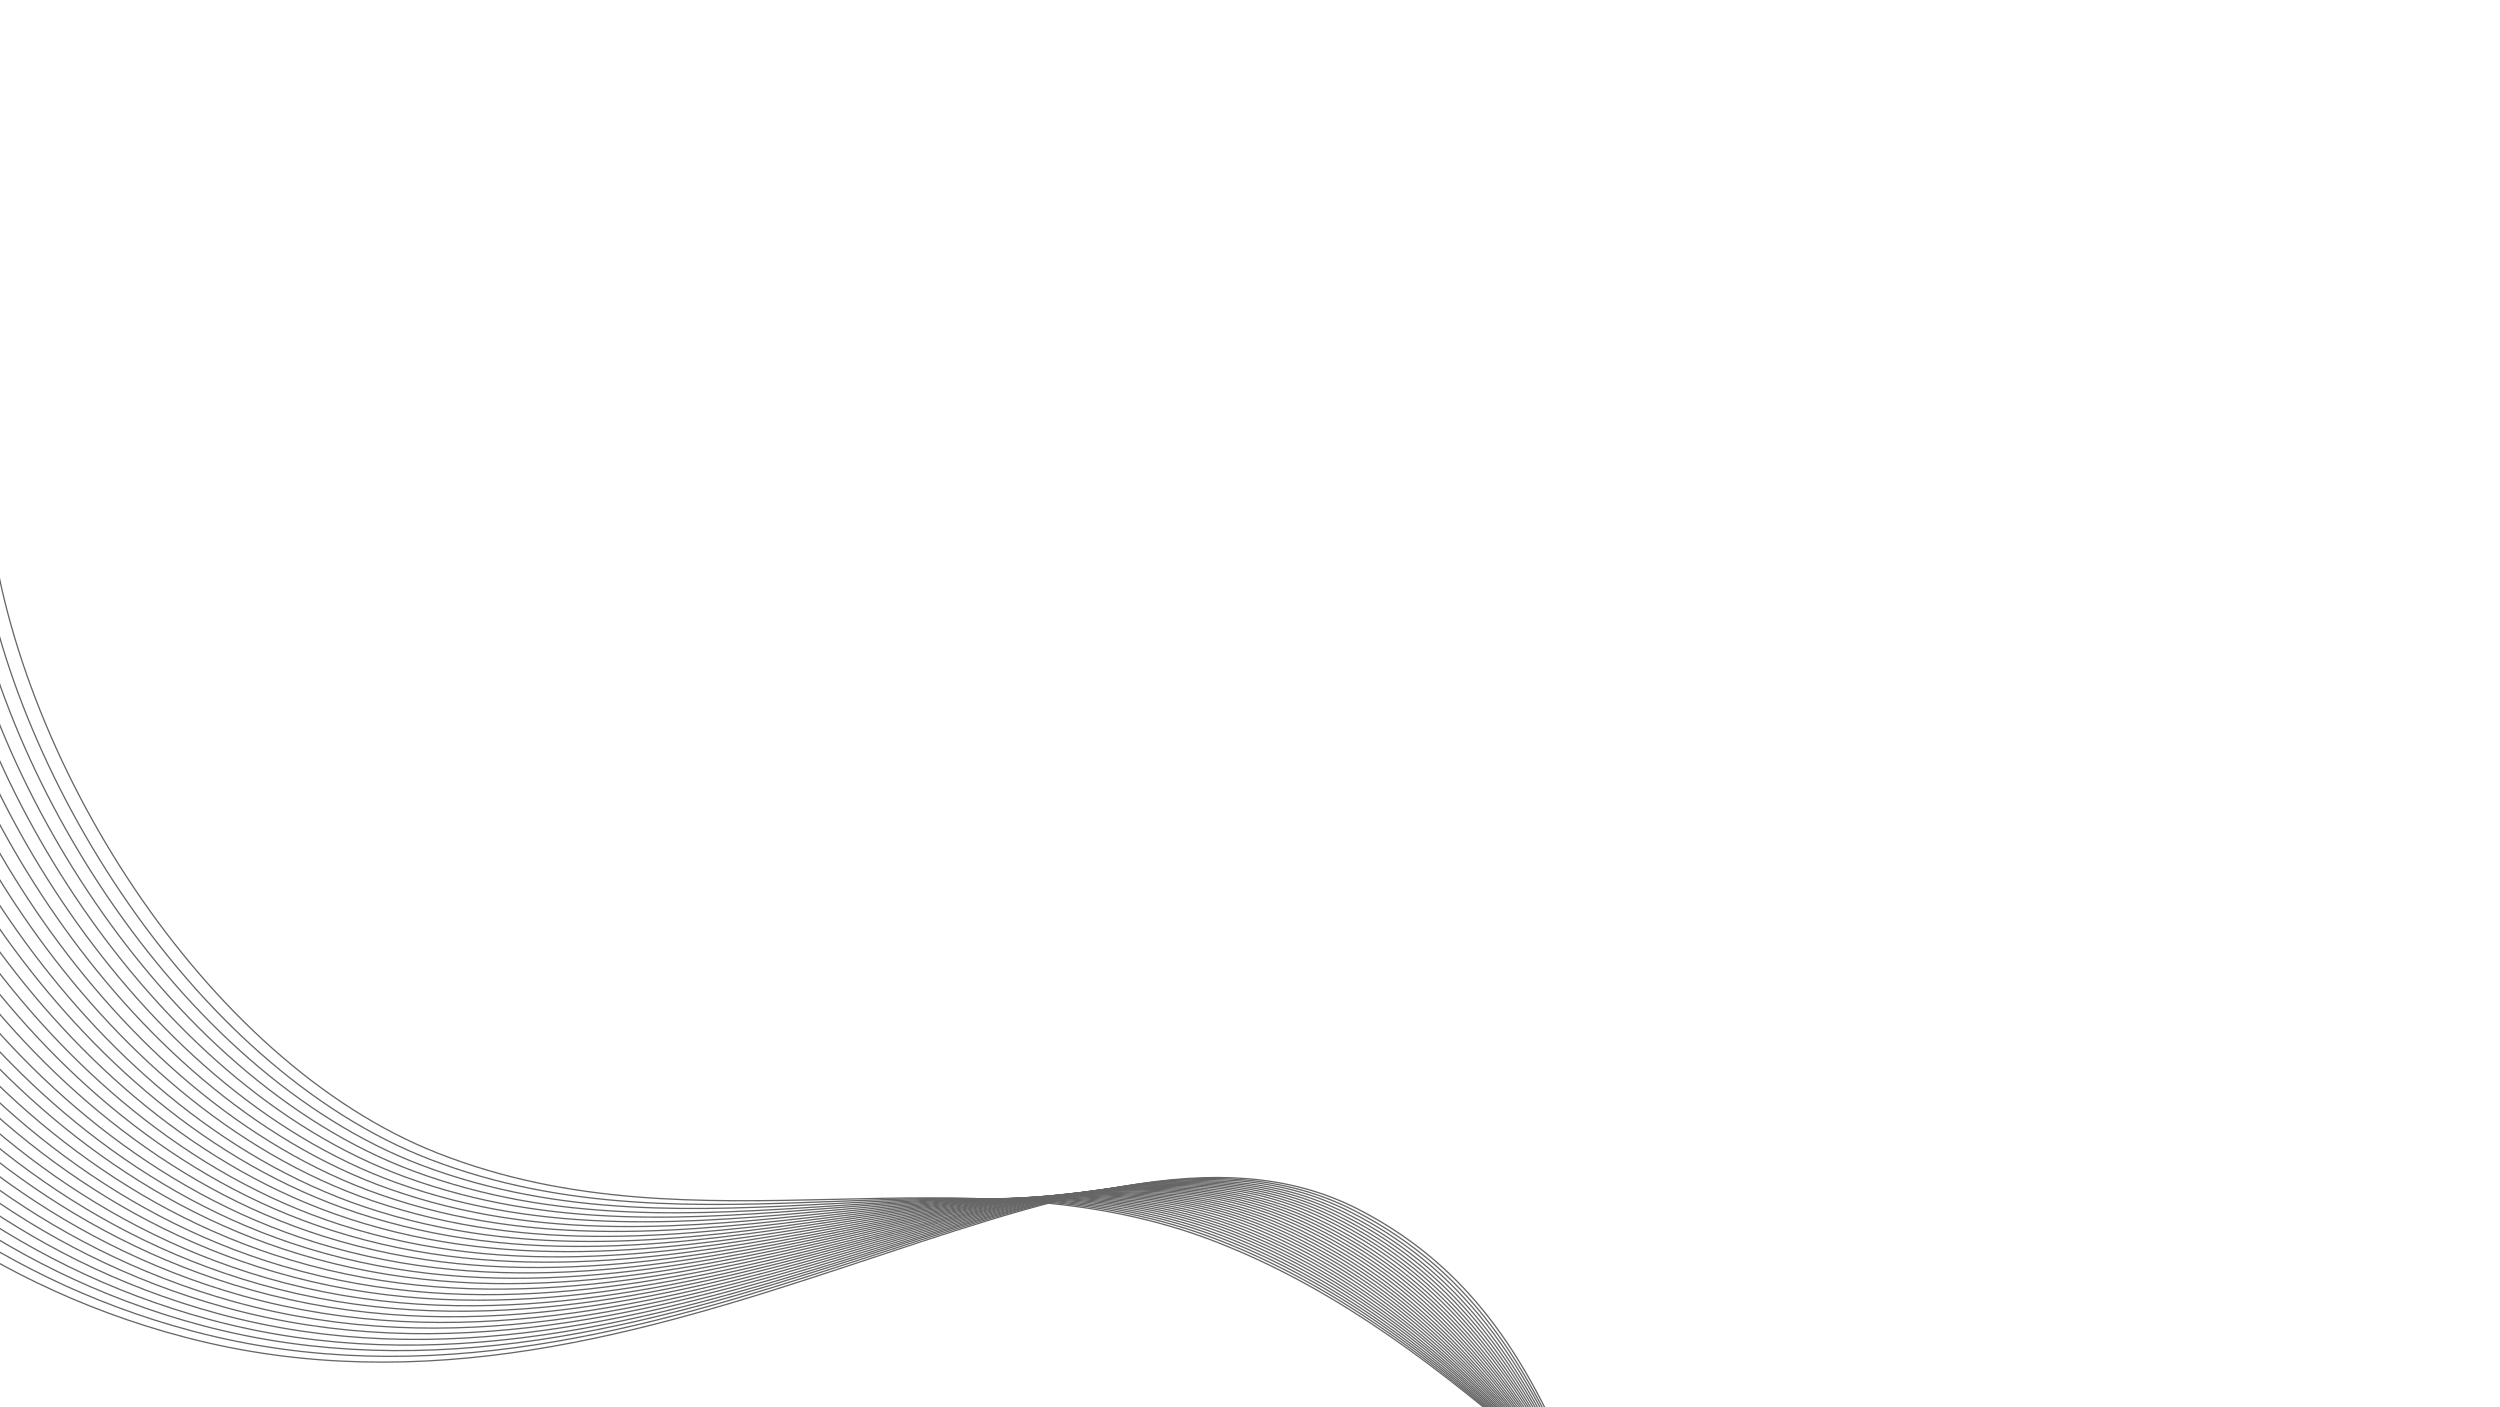
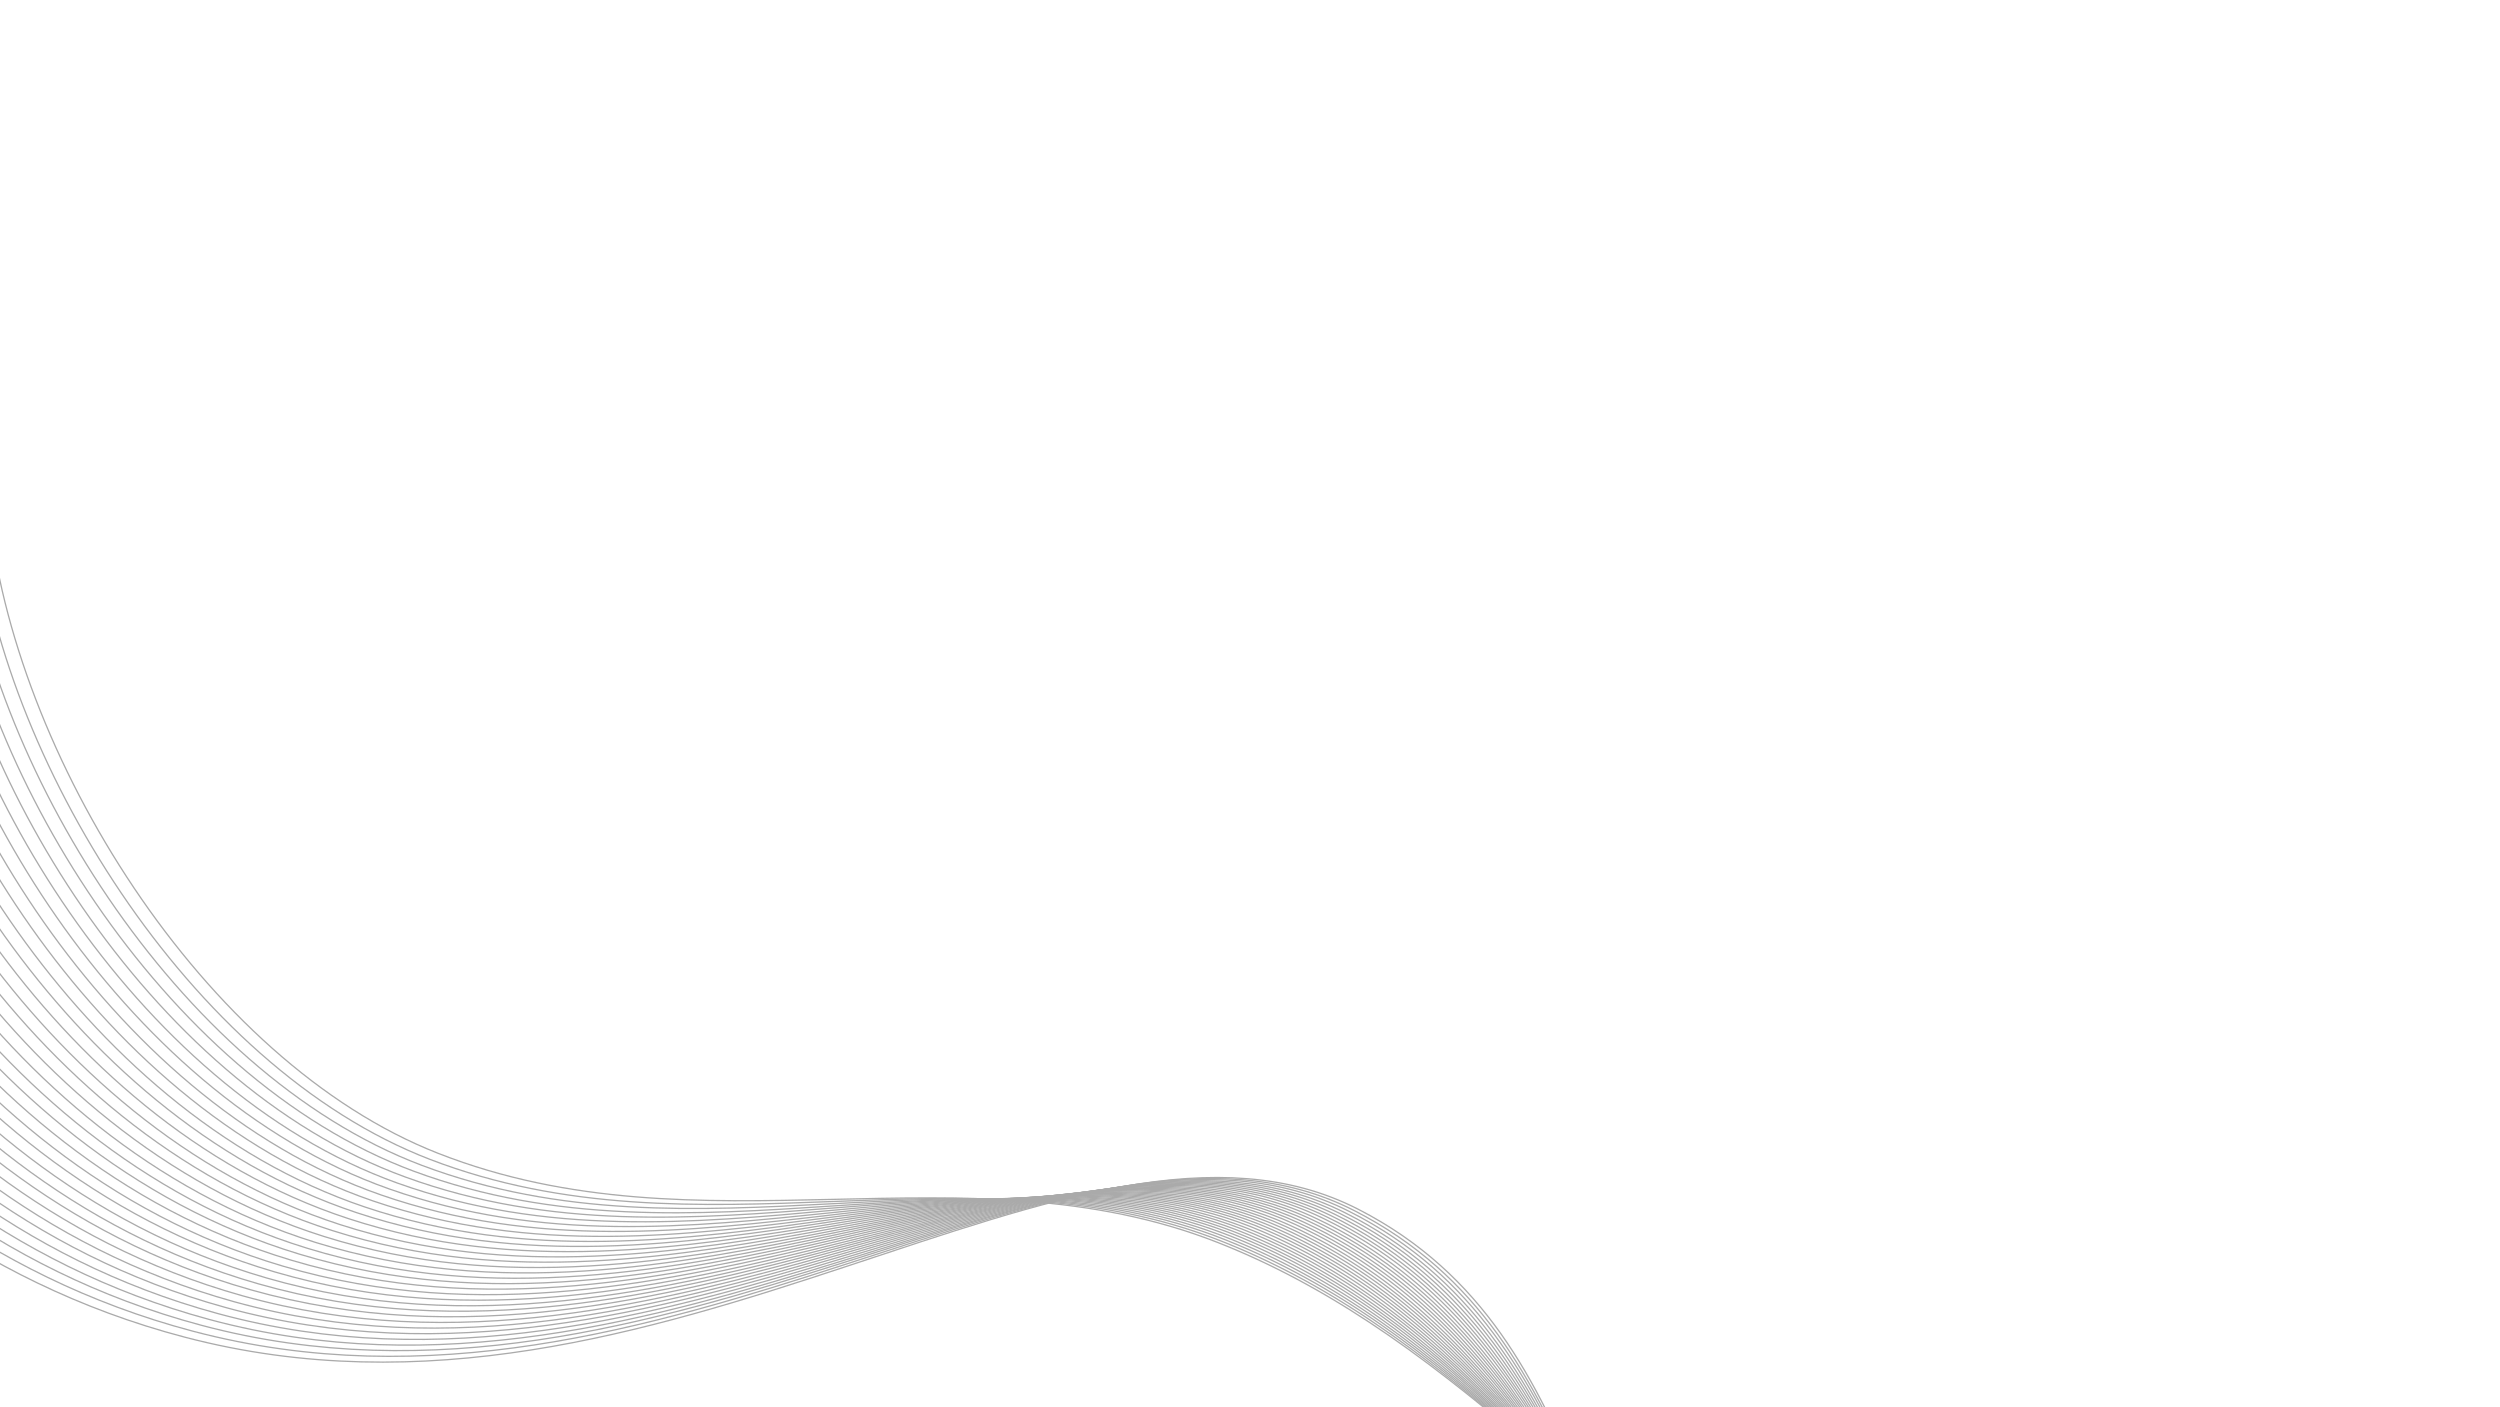
<svg xmlns="http://www.w3.org/2000/svg" version="1.1" id="Layer_1" x="0px" y="0px" viewBox="0 0 1920 1080" style="enable-background:new 0 0 1920 1080;" xml:space="preserve">
-   <style type="text/css">
- 	.st0{fill:none;stroke:#666666;stroke-miterlimit:10;}
- </style>
+   <style type="text/css">.st0{fill:none;stroke:#aaa;stroke-miterlimit:10;}</style>
  <g>
    <path class="st0" d="M1379,1256.1c-135.4-53.1-250.3-226-444.1-302c-193.8-75.9-396.5,10.8-598.3-68.3   C156,815.1,9.5,578.6-8.9,389.9" />
    <path class="st0" d="M1378.4,1259.9c-136.2-55-246.2-229.9-440.1-306.6c-194.5-77.1-400.9,16.7-608.1-62.9   C145,819.2-0.7,580.3-18.4,397.7" />
    <path class="st0" d="M1377.9,1263.7c-136.9-57-242.2-233.7-436-311.2C746.7,874.3,536.5,975.1,324,895   C134,823.3-10.8,582.1-28,405.6" />
    <path class="st0" d="M1377.3,1267.5c-137.7-59-238.1-237.5-431.9-315.8c-195.9-79.3-409.8,28.6-627.6-52.2   C123,827.3-21,583.8-37.6,413.4" />
    <path class="st0" d="M1376.7,1271.2c-138.5-61-234-241.3-427.9-320.4c-196.5-80.4-414.2,34.5-637.4-46.8   C112,831.4-31.1,585.5-47.1,421.2" />
    <path class="st0" d="M1376.2,1275c-139.2-63-229.9-245.2-423.8-325c-197.2-81.5-418.6,40.4-647.2-41.4   C100.9,835.5-41.3,587.2-56.7,429" />
    <path class="st0" d="M1375.6,1278.8c-140-65-225.8-249-419.8-329.6c-197.9-82.6-423,46.4-656.9-36.1   C89.9,839.5-51.4,588.9-66.2,436.8" />
    <path class="st0" d="M1375,1282.6c-140.7-67-221.7-252.8-415.7-334.2c-198.6-83.7-427.4,52.3-666.7-30.7   C78.9,843.6-61.6,590.7-75.8,444.6" />
    <path class="st0" d="M1374.5,1286.4c-141.5-69-217.6-256.7-411.6-338.8c-199.3-84.9-431.8,58.2-676.5-25.3   C67.9,847.7-71.7,592.4-85.4,452.4" />
    <path class="st0" d="M1373.9,1290.2c-142.3-71-213.6-260.5-407.6-343.4c-199.9-86-436.3,64.1-686.3-19.9   c-223.2-75.1-362-332.7-375-466.6" />
    <path class="st0" d="M1373.3,1293.9c-143-73-209.5-264.3-403.5-348c-200.6-87.1-440.7,70.1-696-14.6   C45.9,855.8-92.1,595.8-104.5,468" />
    <path class="st0" d="M1372.8,1297.7c-143.8-75-205.4-268.1-399.4-352.6c-201.3-88.2-445.1,76-705.8-9.2   C34.9,859.9-102.2,597.6-114,475.8" />
    <path class="st0" d="M1372.2,1301.5c-144.6-77-201.3-272-395.4-357.2c-202-89.3-449.5,81.9-715.6-3.8   C23.9,863.9-112.4,599.3-123.6,483.6" />
    <path class="st0" d="M1371.6,1305.3c-145.3-79-197.2-275.8-391.3-361.8c-202.7-90.4-453.9,87.9-725.3,1.5   C12.9,868-122.5,601-133.2,491.4" />
    <path class="st0" d="M1371.1,1309.1c-146.1-81-193.1-279.6-387.2-366.4c-203.3-91.5-458.3,93.8-735.1,6.9   C1.8,872-132.7,602.7-142.7,499.3" />
    <path class="st0" d="M1370.5,1312.9c-146.8-83-189-283.4-383.2-371c-204-92.7-462.7,99.7-744.9,12.3   c-251.6-78-385.3-349.7-394.7-447.1" />
    <path class="st0" d="M1369.9,1316.7c-147.6-84.9-185-287.3-379.1-375.6c-204.7-93.8-467.2,105.6-754.7,17.6   c-256.3-78.5-389.1-352.5-398-443.8" />
    <path class="st0" d="M1369.4,1320.4c-148.4-86.9-180.9-291.1-375-380.2c-205.4-94.9-471.6,111.6-764.4,23   c-261.1-79-393-355.3-401.3-440.6" />
    <path class="st0" d="M1368.8,1324.2c-149.1-88.9-176.8-294.9-371-384.8c-206.1-96-476,117.5-774.2,28.4   C-42.2,888.3-173.3,609.6-181,530.5" />
    <path class="st0" d="M1368.2,1328c-149.9-90.9-172.7-298.8-366.9-389.4c-206.8-97.1-480.4,123.4-784,33.8   c-270.6-80-400.8-361-407.9-434" />
    <path class="st0" d="M1367.7,1331.8c-150.6-92.9-168.6-302.6-362.8-394c-207.4-98.2-484.8,129.4-793.7,39.1   c-275.3-80.4-404.6-363.8-411.2-430.8" />
    <path class="st0" d="M1367.1,1335.6c-151.4-94.9-164.5-306.4-358.8-398.6c-208.1-99.3-489.2,135.3-803.5,44.5   c-280-80.9-408.5-366.7-414.4-427.5" />
    <path class="st0" d="M1366.5,1339.4c-152.2-96.9-160.4-310.2-354.7-403.2C803,835.7,518.2,1077.3,198.5,986   c-284.8-81.4-412.4-369.5-417.7-424.3" />
    <path class="st0" d="M1366,1343.1c-152.9-98.9-156.4-314.1-350.6-407.8c-209.5-101.6-498.1,147.1-823.1,55.2   c-289.5-81.9-416.3-372.3-421-421" />
    <path class="st0" d="M1365.4,1346.9c-153.7-100.9-152.3-317.9-346.6-412.4C808.7,831.8,516.3,1087.6,186,995.1   c-294.2-82.4-420.2-375.1-424.3-417.8" />
    <path class="st0" d="M1364.8,1350.7c-154.5-102.9-148.2-321.7-342.5-417c-210.8-103.8-506.9,159-842.6,66   c-299-82.9-424-378-427.6-414.5" />
    <path class="st0" d="M1364.3,1354.5c-155.2-104.9-144.1-325.5-338.5-421.6c-211.5-104.9-511.3,164.9-852.4,71.3   C-130.3,920.8-254.5,623.4-257.4,593" />
    <path class="st0" d="M1363.7,1358.3c-156-106.9-140-329.4-334.4-426.2c-212.2-106-515.7,170.9-862.1,76.7   c-308.5-83.8-431.8-383.6-434.2-408" />
    <path class="st0" d="M1363.1,1362.1c-156.7-108.9-135.9-333.2-330.3-430.8c-212.9-107.1-520.1,176.8-871.9,82.1   C-152.3,929-274.8,626.8-276.6,608.6" />
    <path class="st0" d="M1362.6,1365.8c-157.5-110.9-131.8-337-326.3-435.4c-213.6-108.3-524.5,182.7-881.7,87.4   C-163.3,933-284.9,628.6-286.1,616.4" />
    <path class="st0" d="M1362,1369.6c-158.3-112.9-127.8-340.8-322.2-440c-214.2-109.4-529,188.6-891.5,92.8   c-322.7-85.3-443.4-392.1-444-398.2" />
    <path class="st0" d="M1361.4,1373.4c-159-114.8-123.7-344.7-318.1-444.6c-214.9-110.5-533.4,194.6-901.2,98.2   c-327.4-85.8-447.3-395-447.3-395" />
  </g>
</svg>
